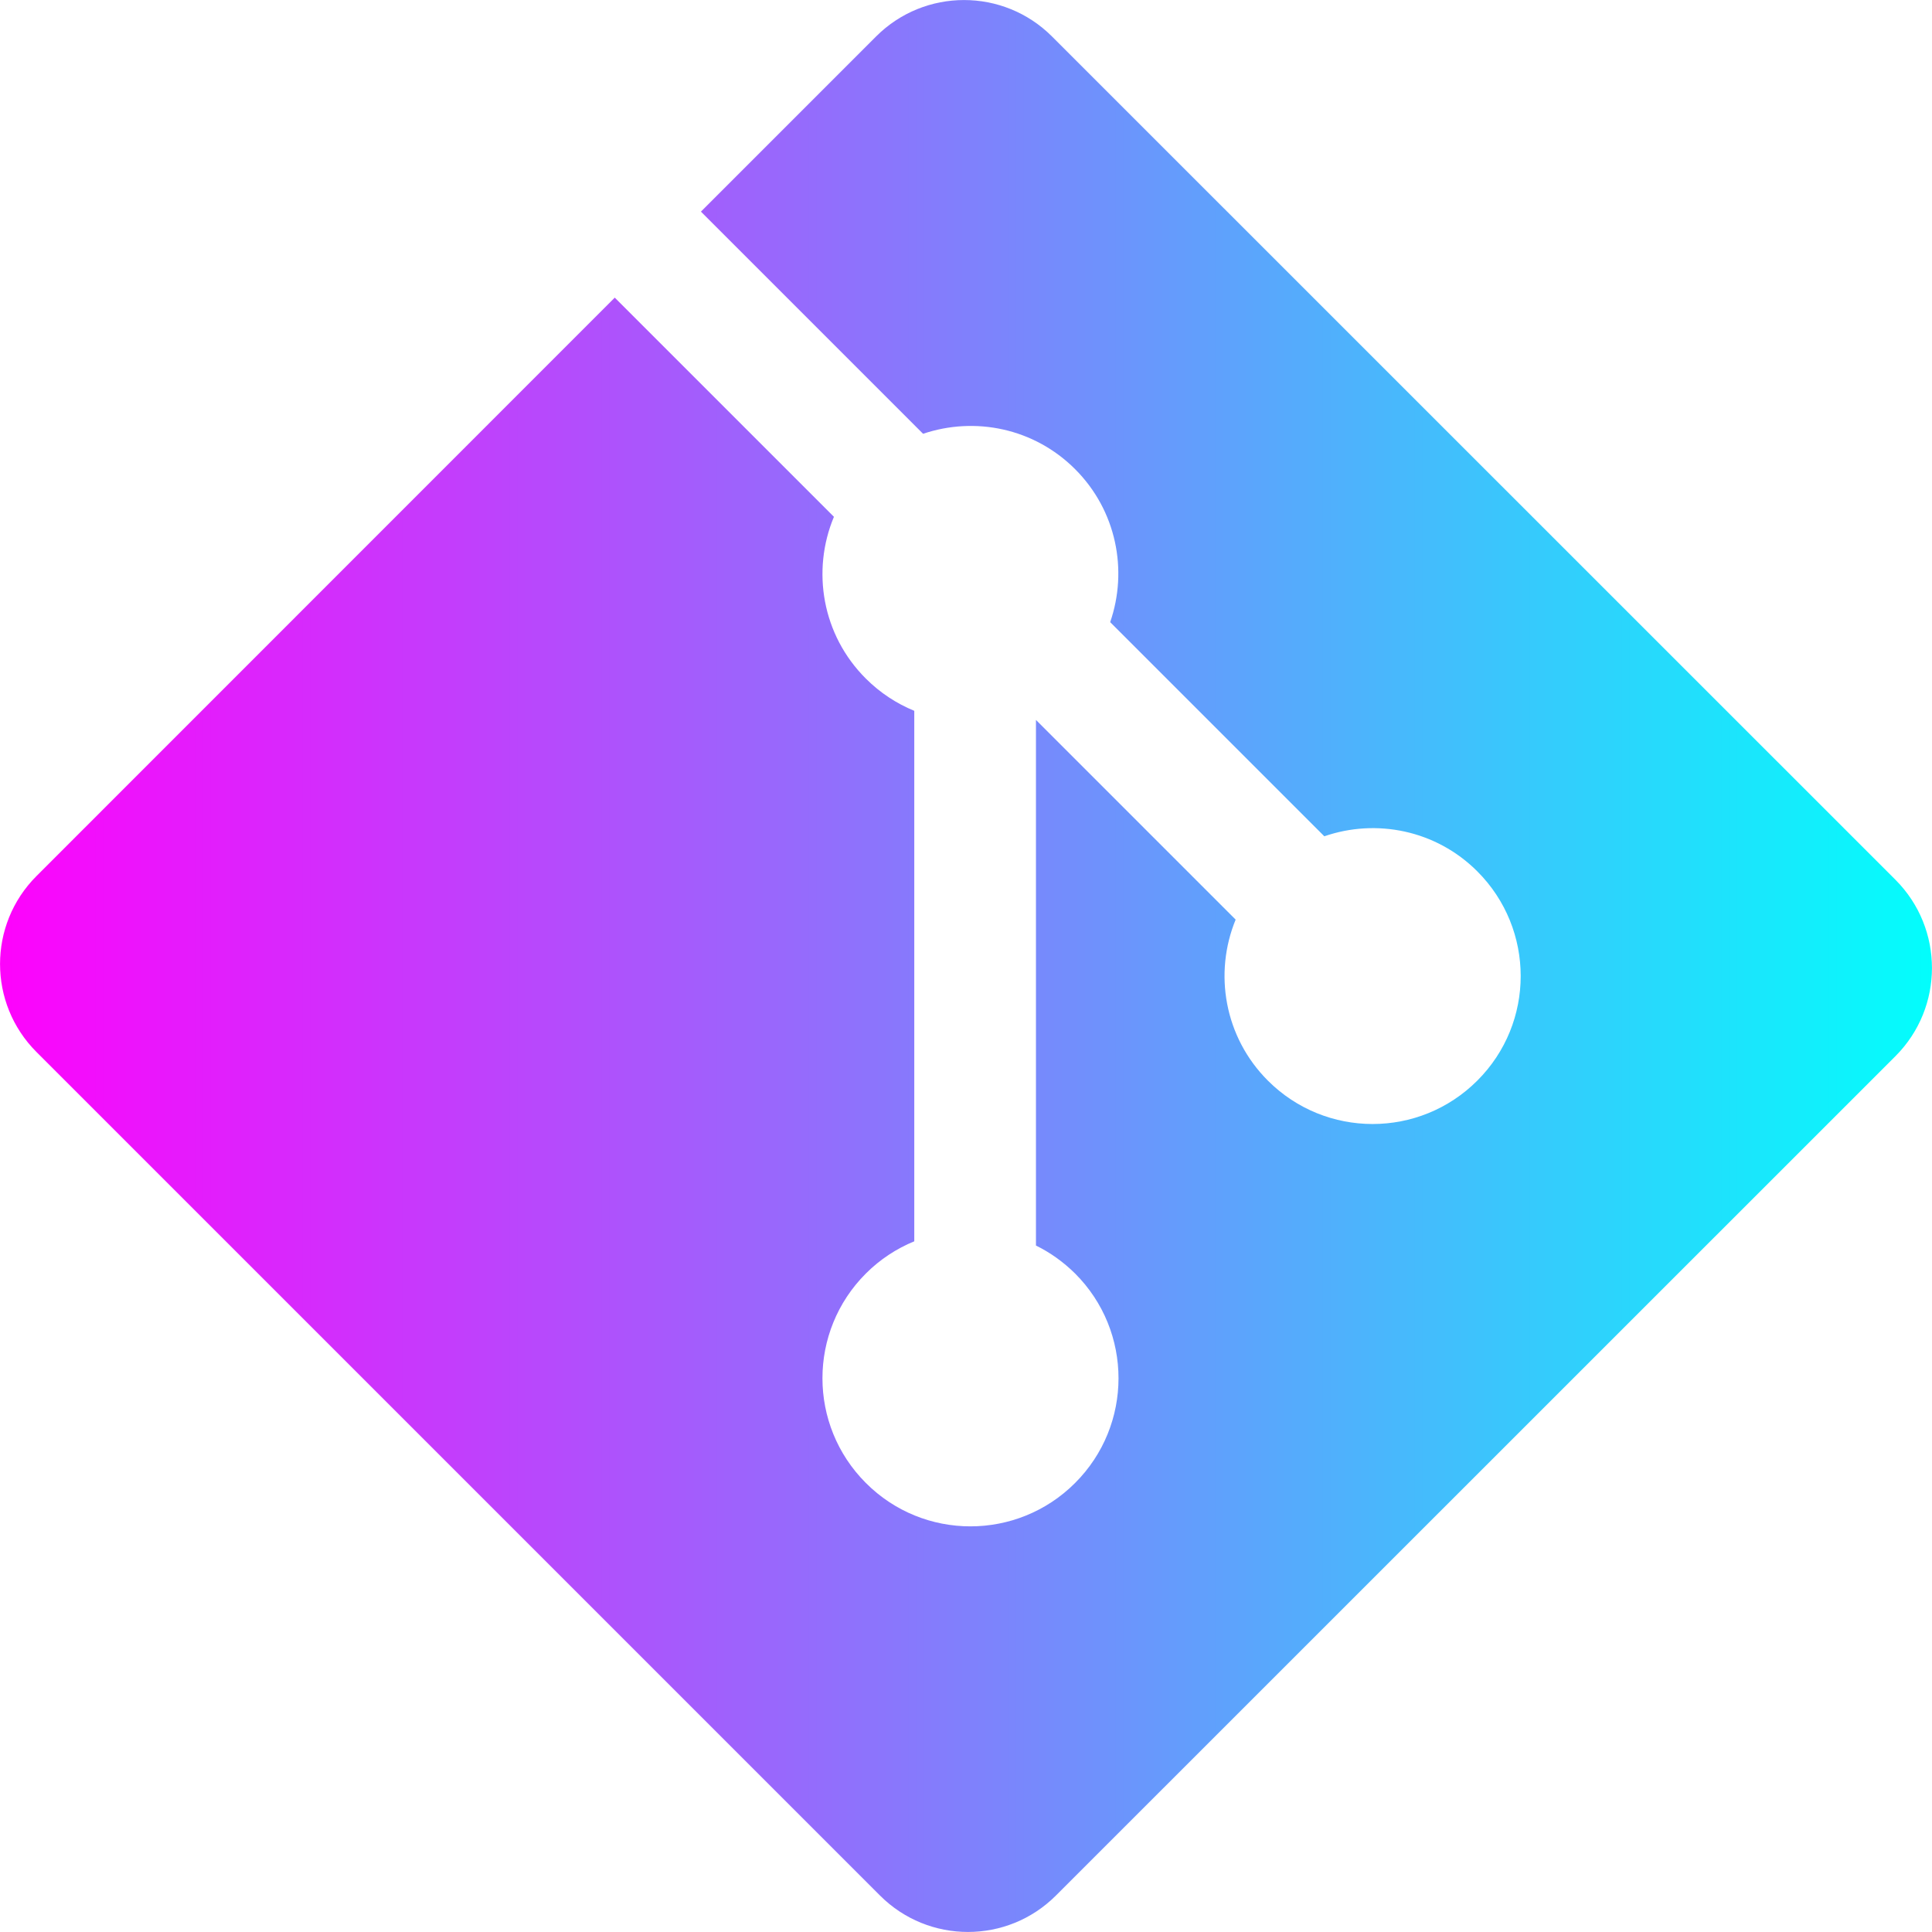
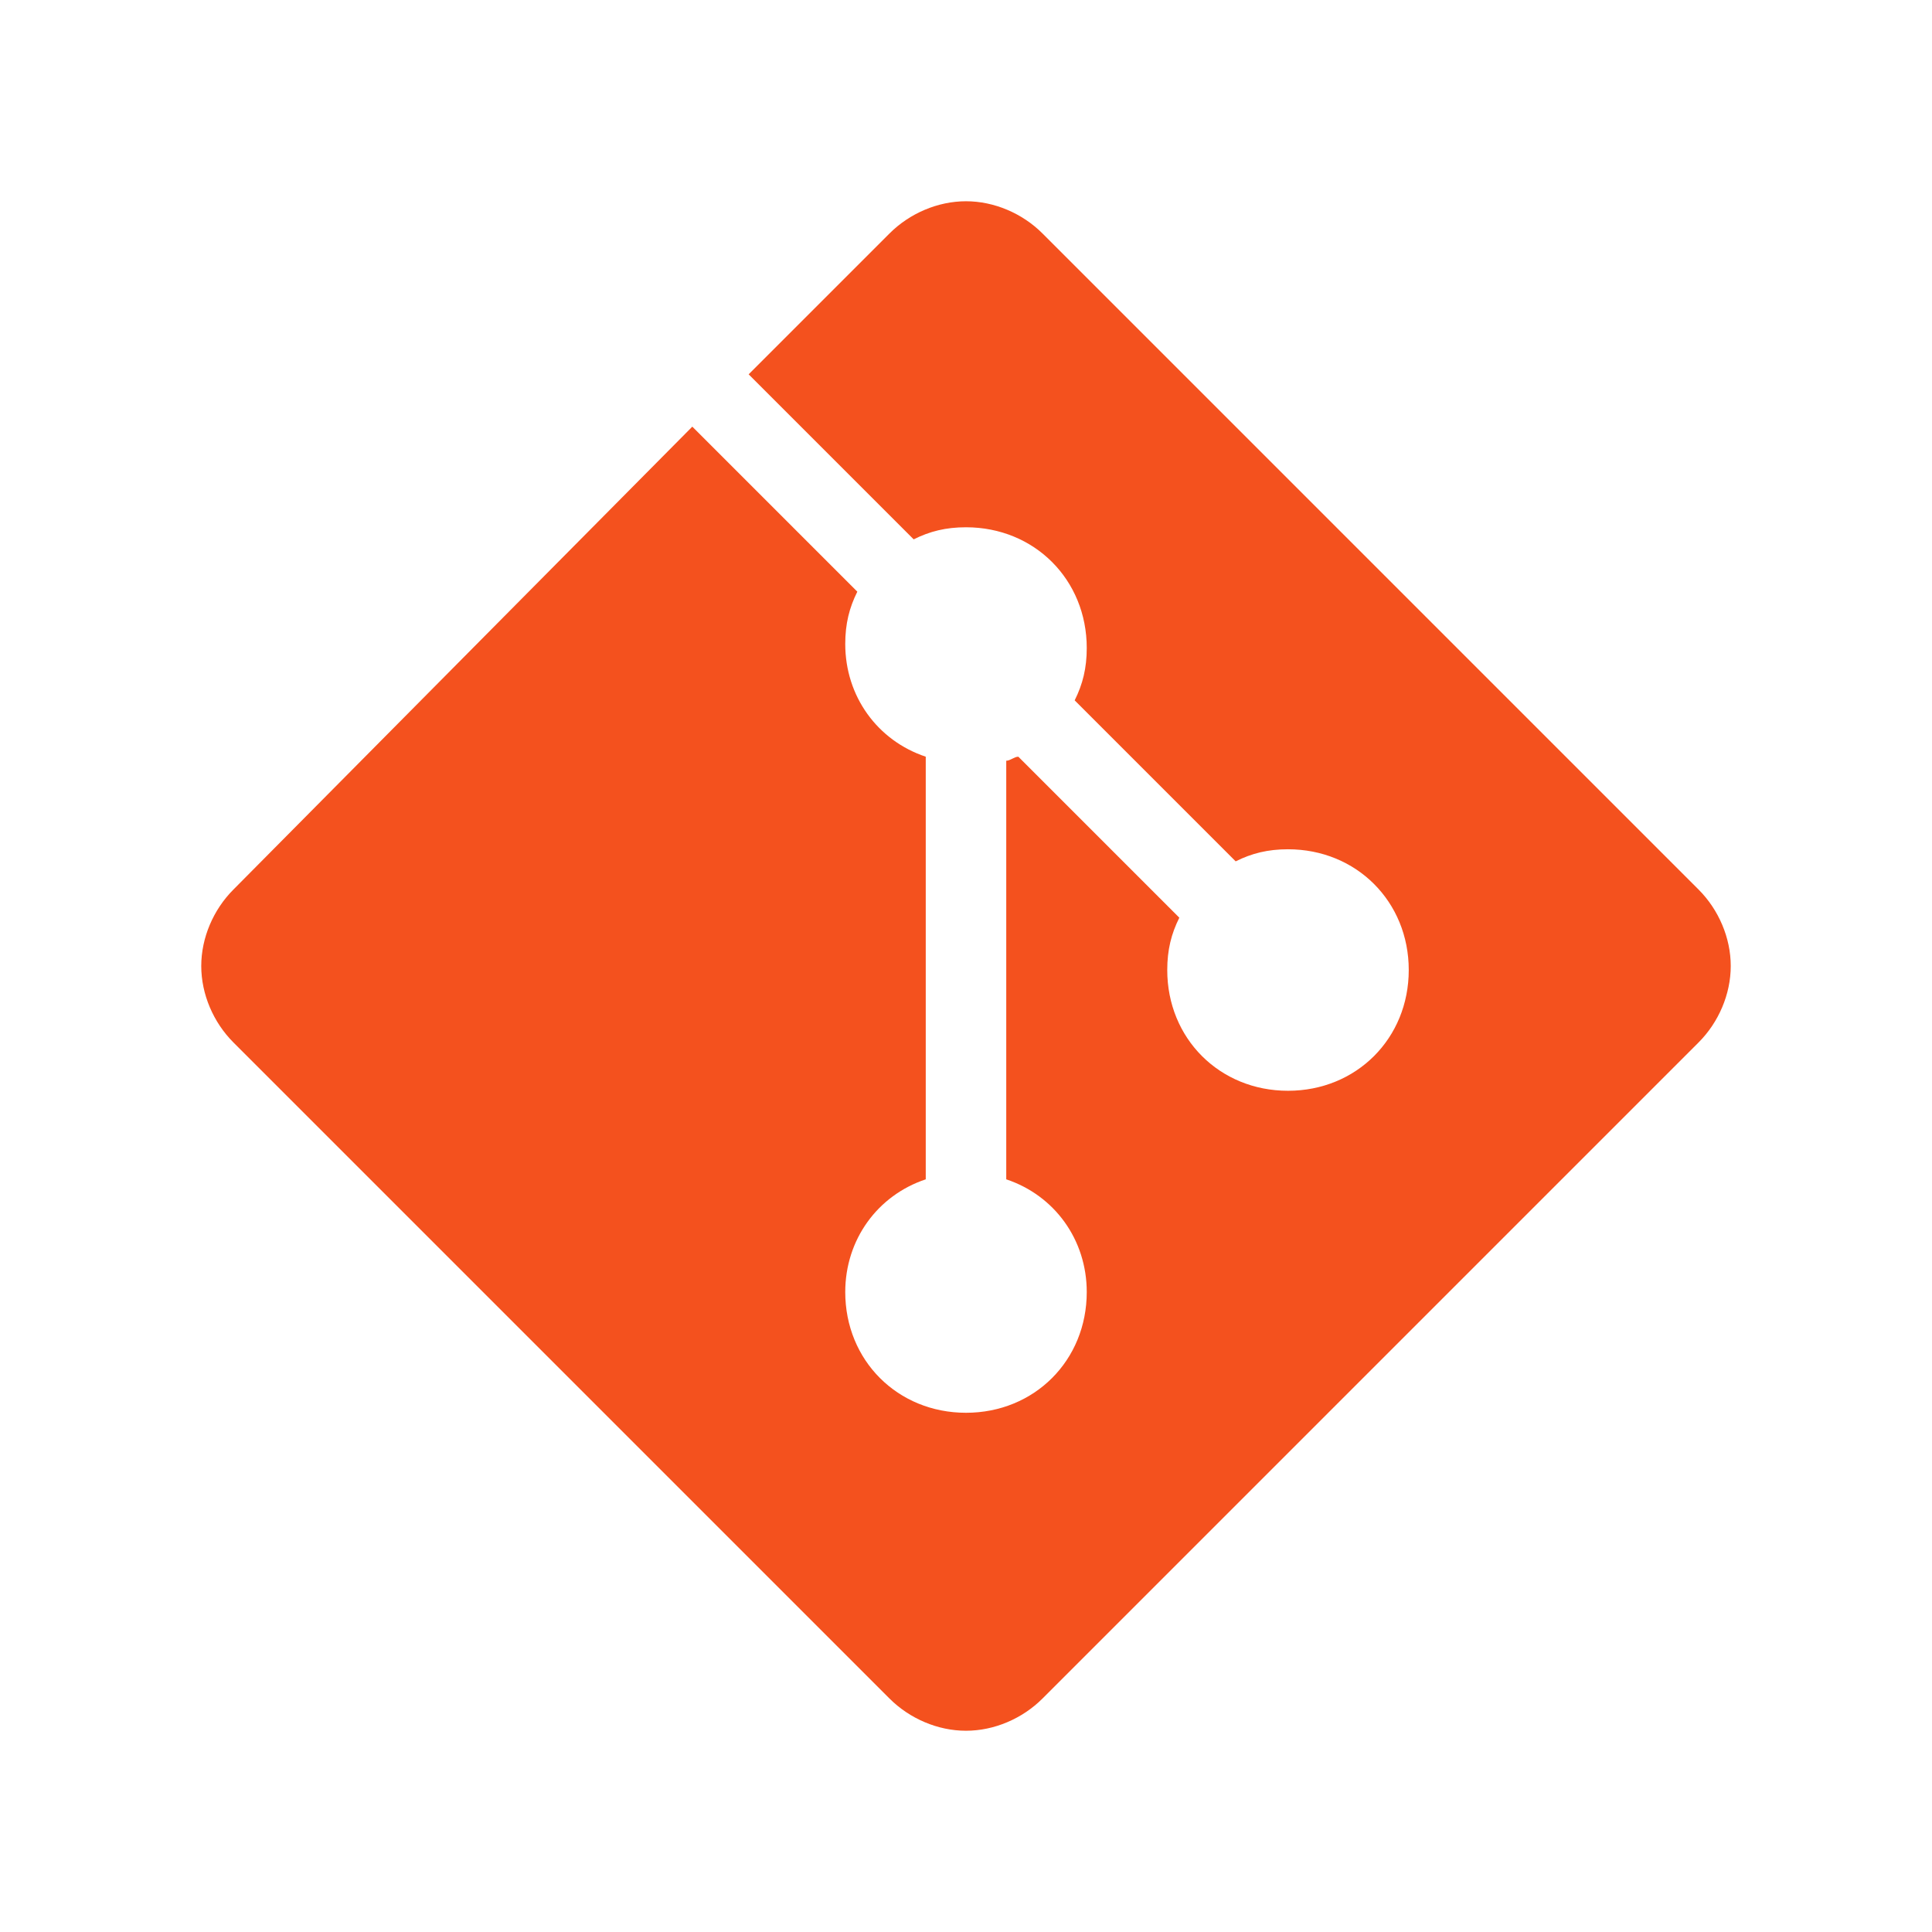
- <svg xmlns="http://www.w3.org/2000/svg" width="122.88" height="122.87" xml:space="preserve" version="1.1">
-   <defs>
-     <linearGradient y2="0" x2="1" y1="0" x1="0" id="svg_3">
-       <stop offset="0" stop-opacity="0.996" stop-color="#ff00fc" />
-       <stop offset="1" stop-opacity="0.996" stop-color="#00fffc" />
-     </linearGradient>
-   </defs>
-   <g>
-     <g id="svg_1">
-       <path id="svg_2" fill="url(#svg_3)" d="m120.56,55.96l-53.65,-53.64c-3.09,-3.09 -8.1,-3.09 -11.19,0l-11.14,11.14l14.13,14.13c3.29,-1.11 7.05,-0.37 9.67,2.25c2.63,2.63 3.37,6.43 2.23,9.73l13.62,13.62c3.3,-1.14 7.1,-0.4 9.73,2.23c3.68,3.68 3.68,9.64 0,13.31c-3.68,3.68 -9.64,3.68 -13.32,0c-2.77,-2.77 -3.45,-6.83 -2.05,-10.24l-12.7,-12.7l0,33.43c0.9,0.44 1.74,1.04 2.49,1.78c3.68,3.68 3.68,9.64 0,13.32c-3.68,3.68 -9.64,3.68 -13.31,0c-3.68,-3.68 -3.68,-9.64 0,-13.32c0.91,-0.91 1.96,-1.59 3.08,-2.05l0,-33.74c-1.12,-0.46 -2.17,-1.14 -3.08,-2.05c-2.79,-2.78 -3.46,-6.87 -2.03,-10.29l-13.94,-13.94l-36.78,36.79c-3.09,3.09 -3.09,8.1 0,11.19l53.65,53.65c3.09,3.09 8.1,3.09 11.19,0l53.4,-53.39c3.09,-3.1 3.09,-8.11 0,-11.21l0,0l0,0zm0,0l0,0l0,0l0,0z" class="st0" />
-     </g>
-   </g>
+ <svg xmlns="http://www.w3.org/2000/svg" viewBox="0 0 48 48" width="96px" height="96px">
+   <path fill="#F4511E" d="M42.2,22.1L25.9,5.8C25.4,5.3,24.7,5,24,5c0,0,0,0,0,0c-0.7,0-1.4,0.3-1.9,0.8l-3.5,3.5l4.1,4.1c0.4-0.2,0.8-0.3,1.3-0.3c1.7,0,3,1.3,3,3c0,0.5-0.1,0.9-0.3,1.3l4,4c0.4-0.2,0.8-0.3,1.3-0.3c1.7,0,3,1.3,3,3s-1.3,3-3,3c-1.7,0-3-1.3-3-3c0-0.5,0.1-0.9,0.3-1.3l-4-4c-0.1,0-0.2,0.1-0.3,0.1v10.4c1.2,0.4,2,1.5,2,2.8c0,1.7-1.3,3-3,3s-3-1.3-3-3c0-1.3,0.8-2.4,2-2.8V18.8c-1.2-0.4-2-1.5-2-2.8c0-0.5,0.1-0.9,0.3-1.3l-4.1-4.1L5.8,22.1C5.3,22.6,5,23.3,5,24c0,0.7,0.3,1.4,0.8,1.9l16.3,16.3c0,0,0,0,0,0c0.5,0.5,1.2,0.8,1.9,0.8s1.4-0.3,1.9-0.8l16.3-16.3c0.5-0.5,0.8-1.2,0.8-1.9C43,23.3,42.7,22.6,42.2,22.1z" />
</svg>
